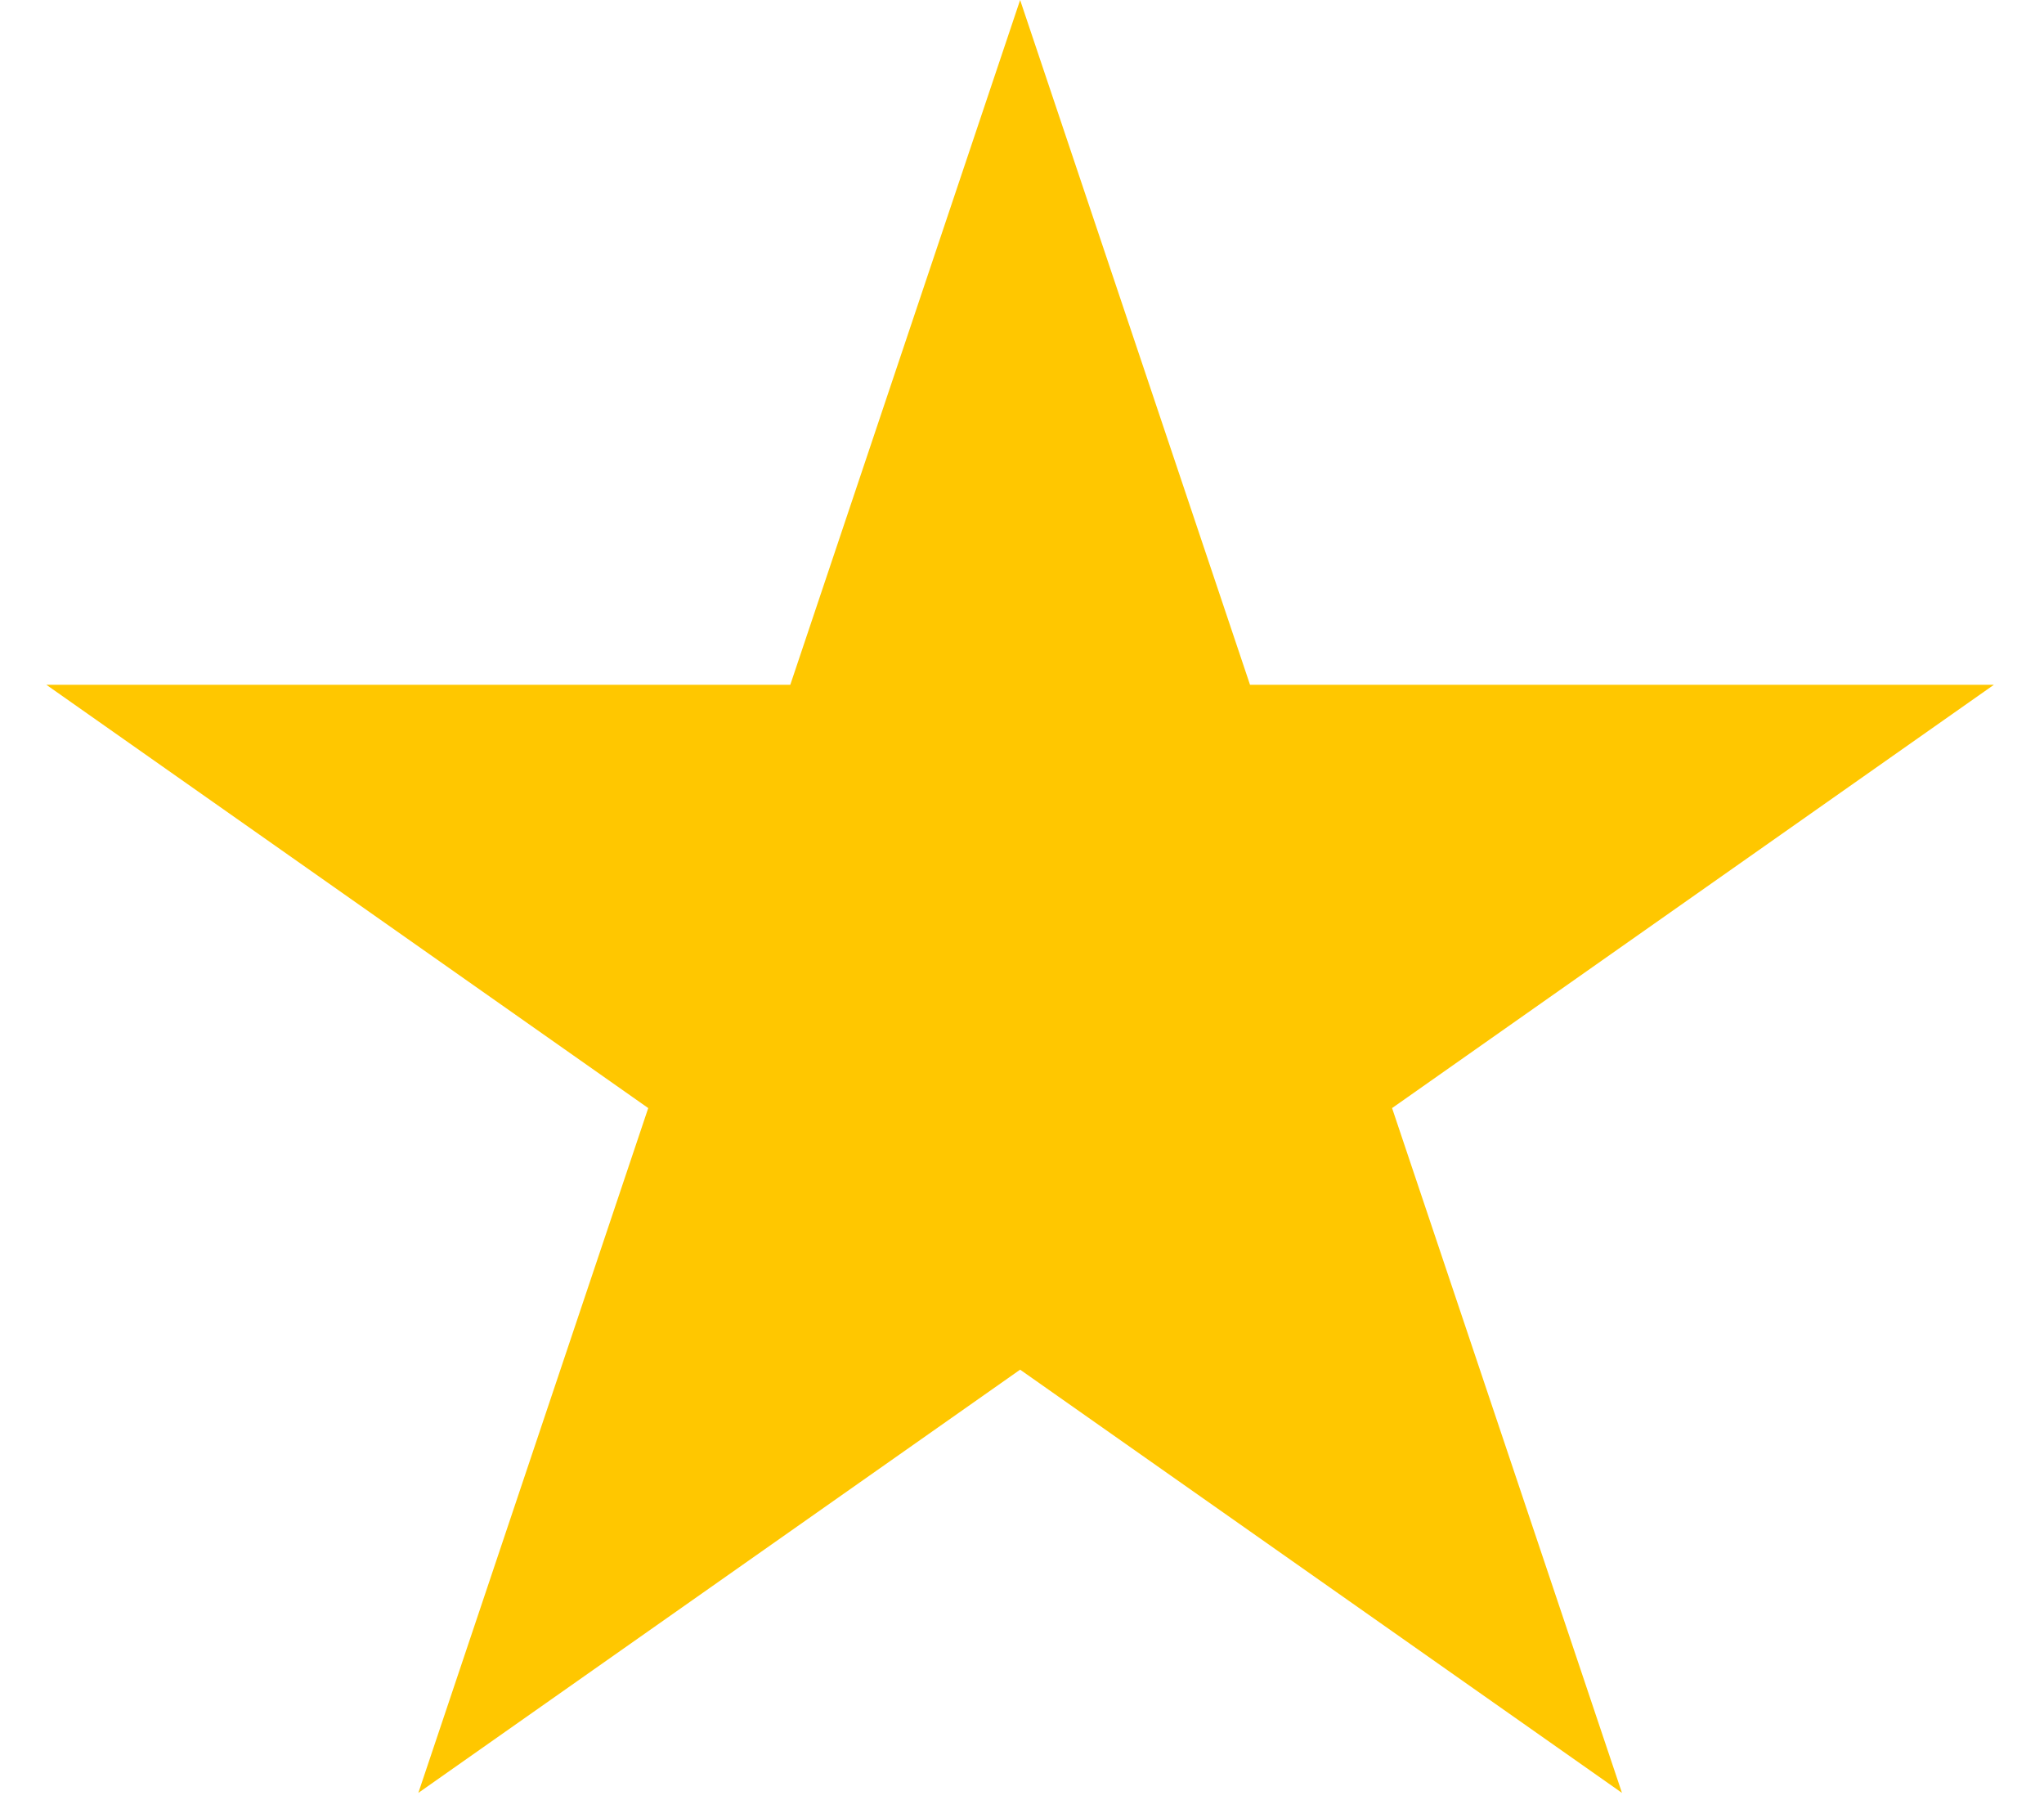
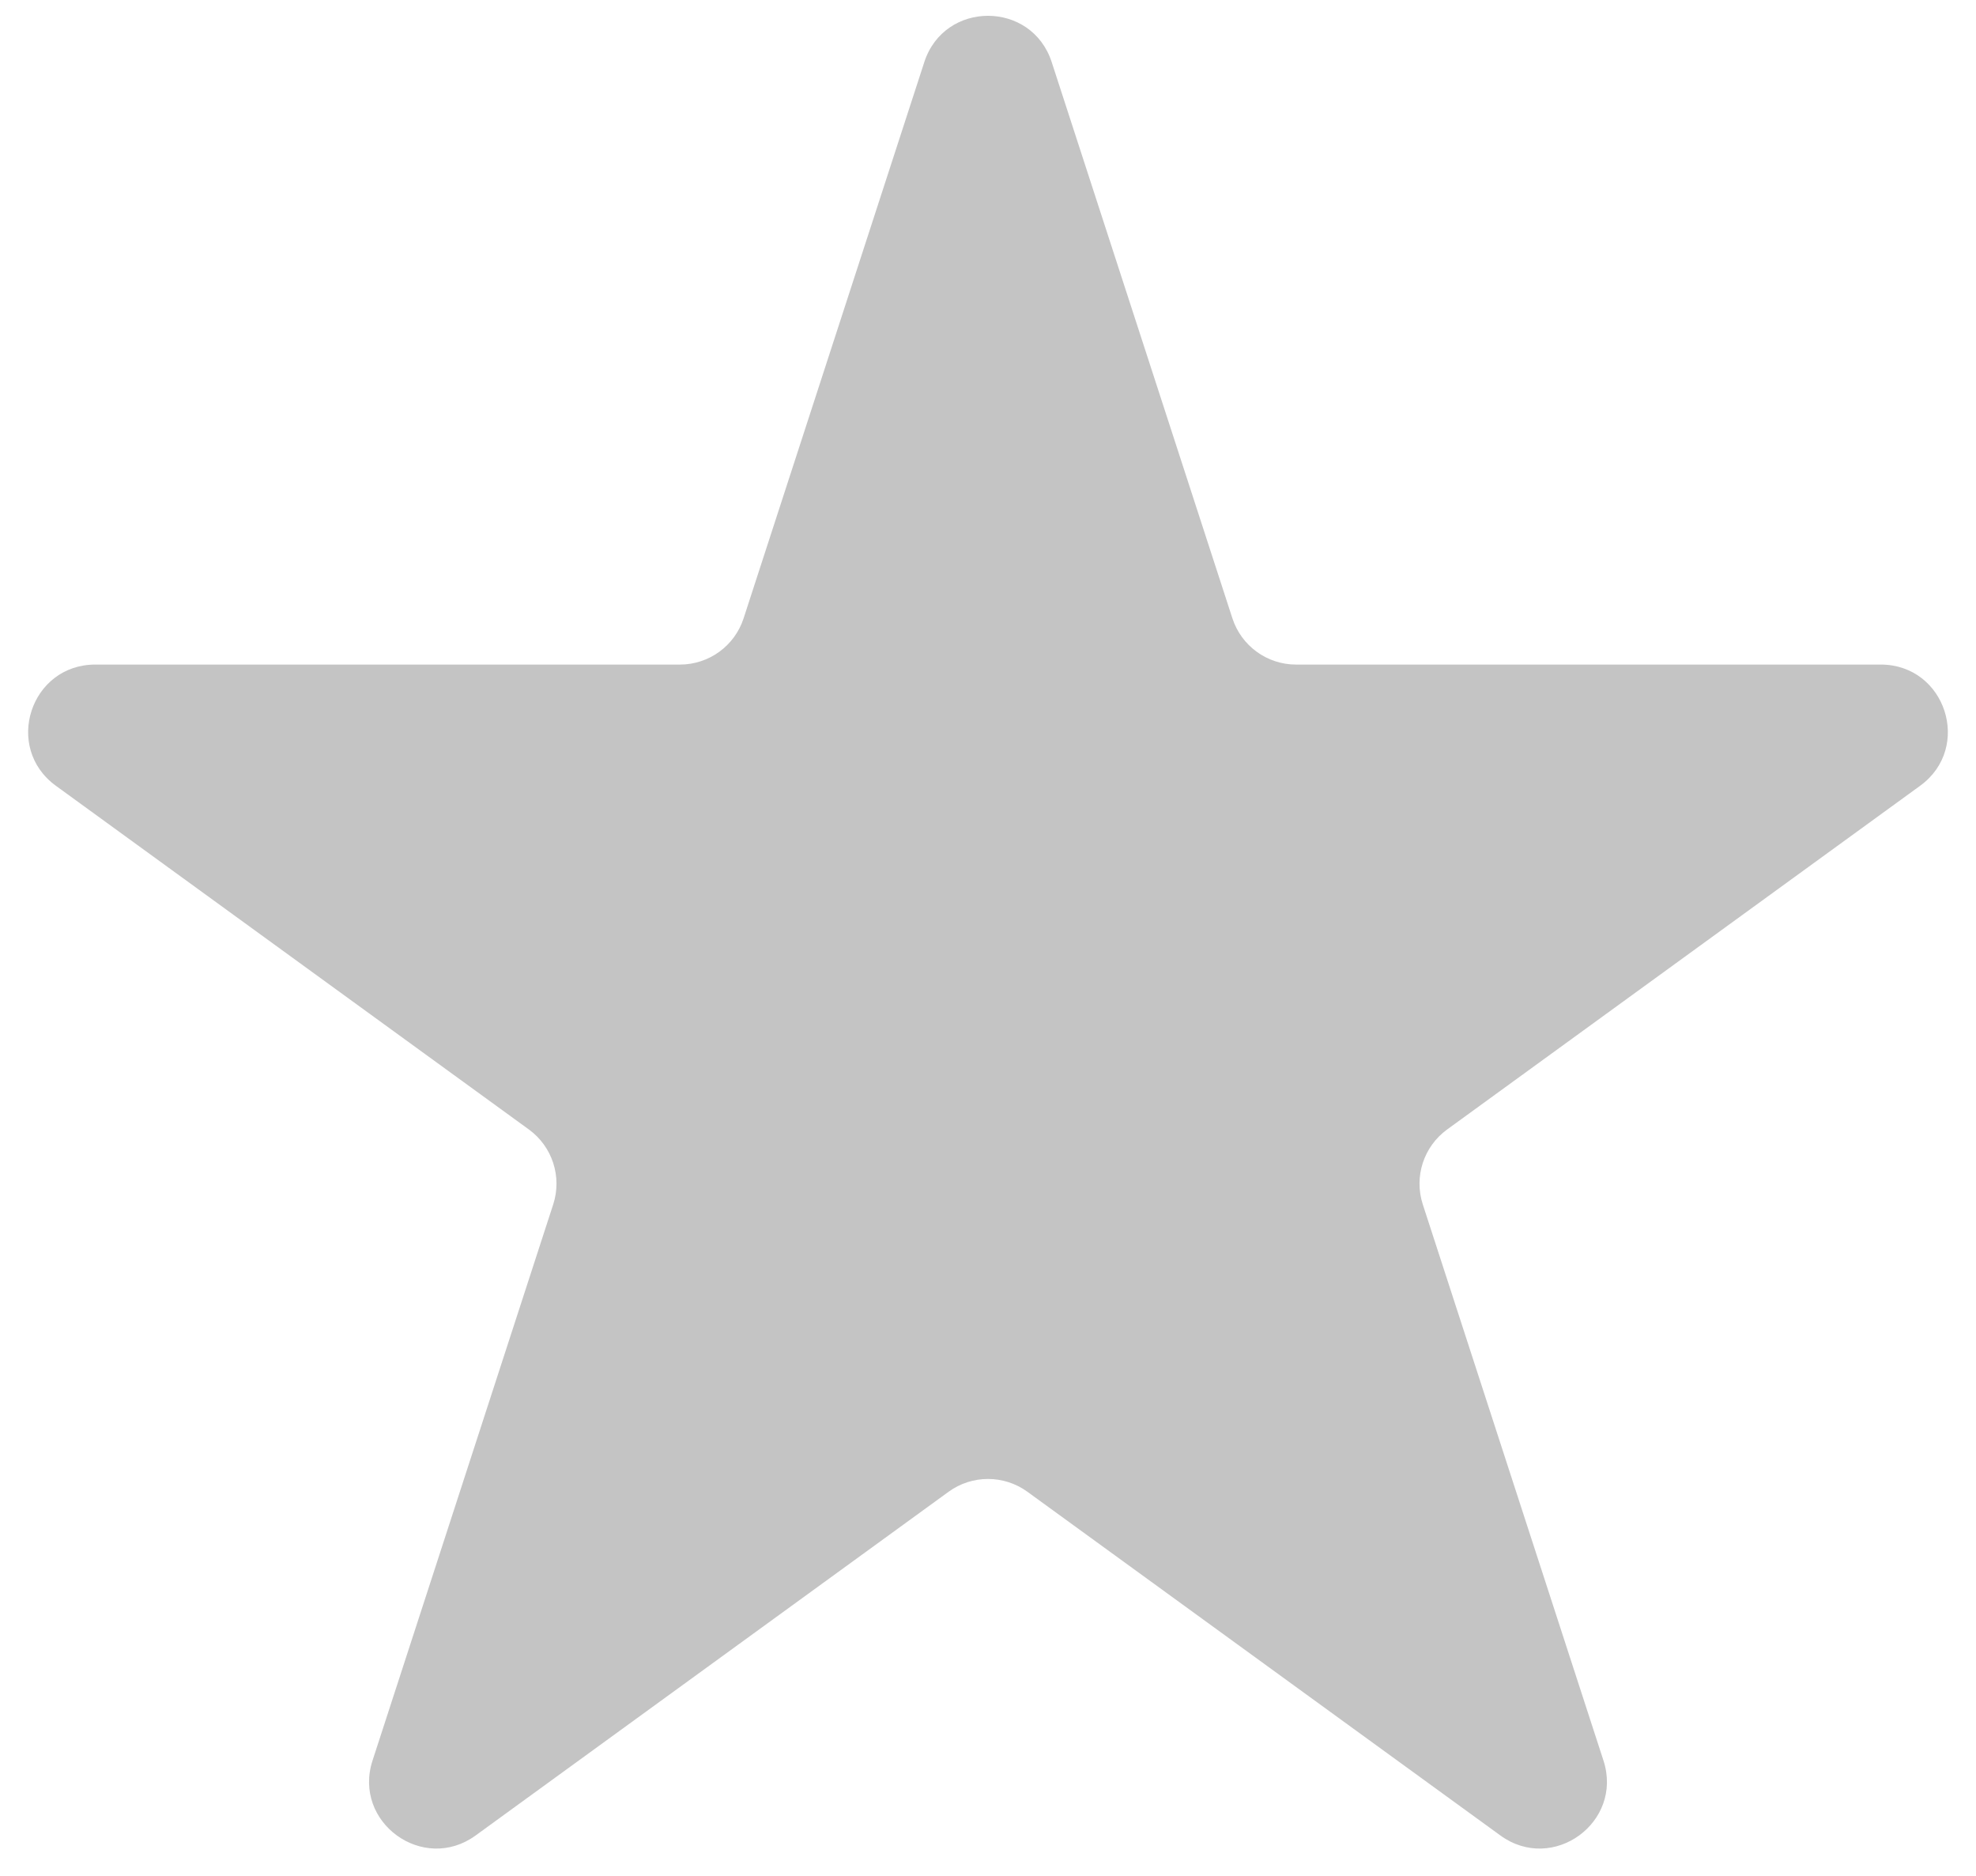
- <svg xmlns="http://www.w3.org/2000/svg" width="36" height="32" viewBox="0 0 36 32" fill="none">
-   <path d="M17.967 0L22.016 12.058L35.117 12.058L24.518 19.511L28.567 31.569L17.967 24.117L7.368 31.569L11.417 19.511L0.817 12.058L13.919 12.058L17.967 0Z" fill="#FFC700" />
+ <svg xmlns="http://www.w3.org/2000/svg" width="59" height="56" viewBox="0 0 59 56" fill="none">
+   <path d="M27.598 1.854C28.197 0.011 30.803 0.011 31.402 1.854L36.797 18.457C37.065 19.281 37.832 19.839 38.699 19.839H56.156C58.093 19.839 58.899 22.318 57.332 23.457L43.208 33.718C42.508 34.227 42.214 35.13 42.482 35.954L47.877 52.557C48.475 54.4 46.366 55.932 44.799 54.793L30.676 44.532C29.975 44.023 29.025 44.023 28.324 44.532L14.201 54.793C12.634 55.932 10.525 54.4 11.123 52.557L16.518 35.954C16.786 35.13 16.492 34.227 15.792 33.718L1.668 23.457C0.101 22.318 0.906 19.839 2.844 19.839H20.301C21.168 19.839 21.936 19.281 22.203 18.457L27.598 1.854Z" fill="#C4C4C4" />
</svg>
